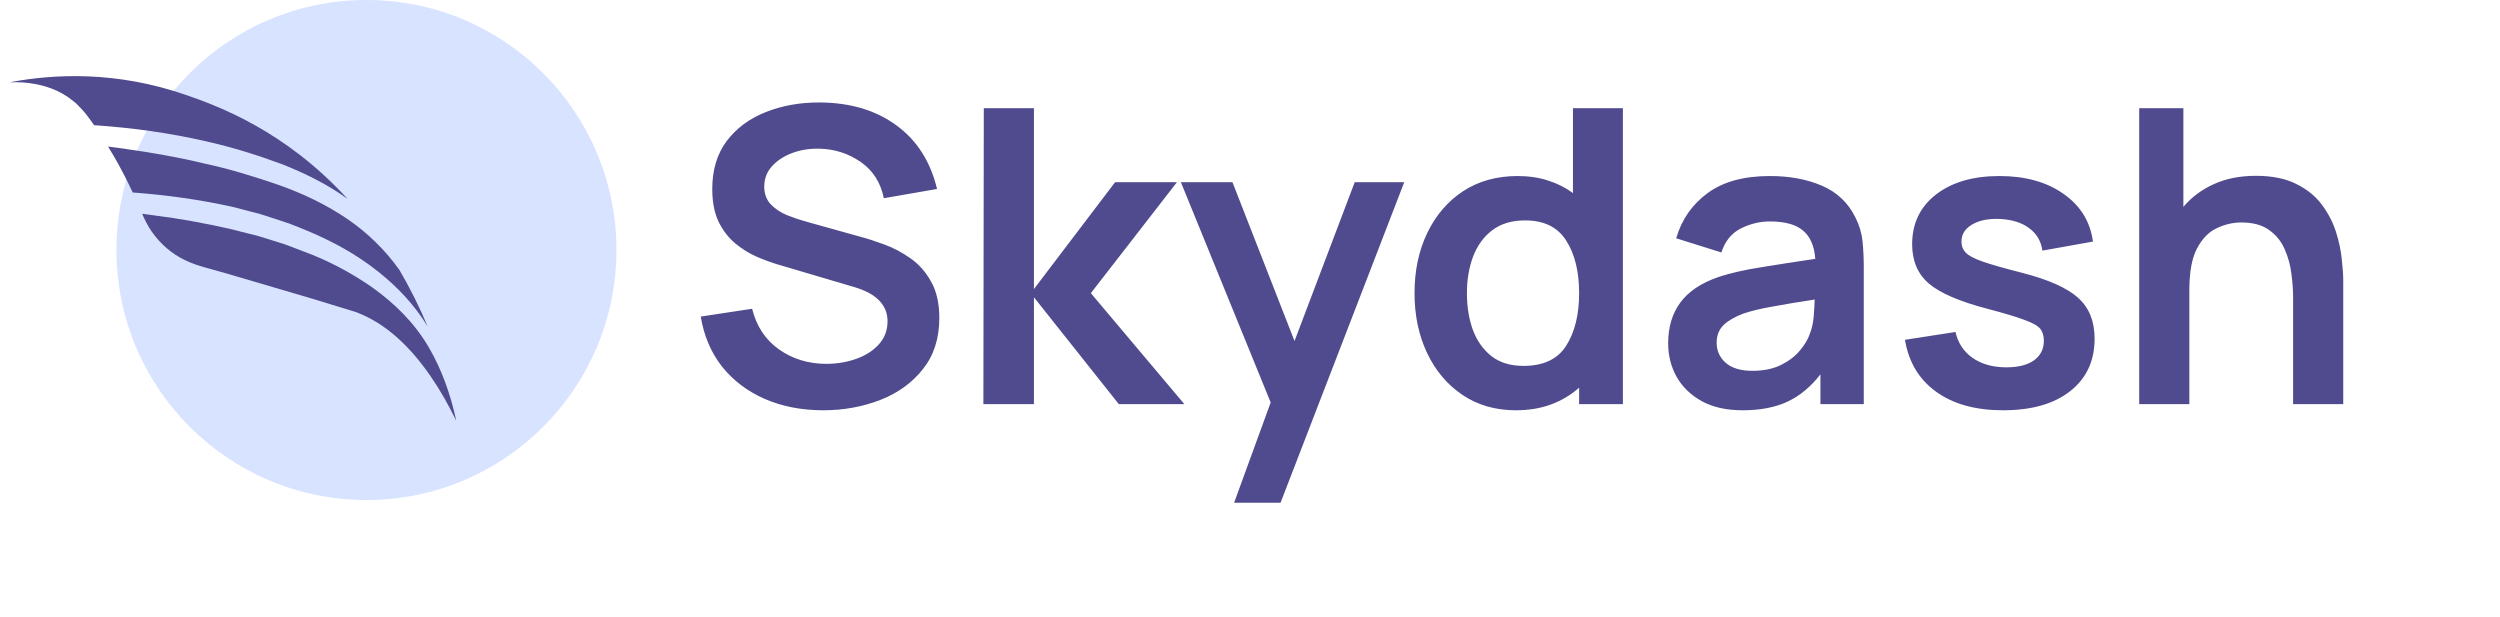
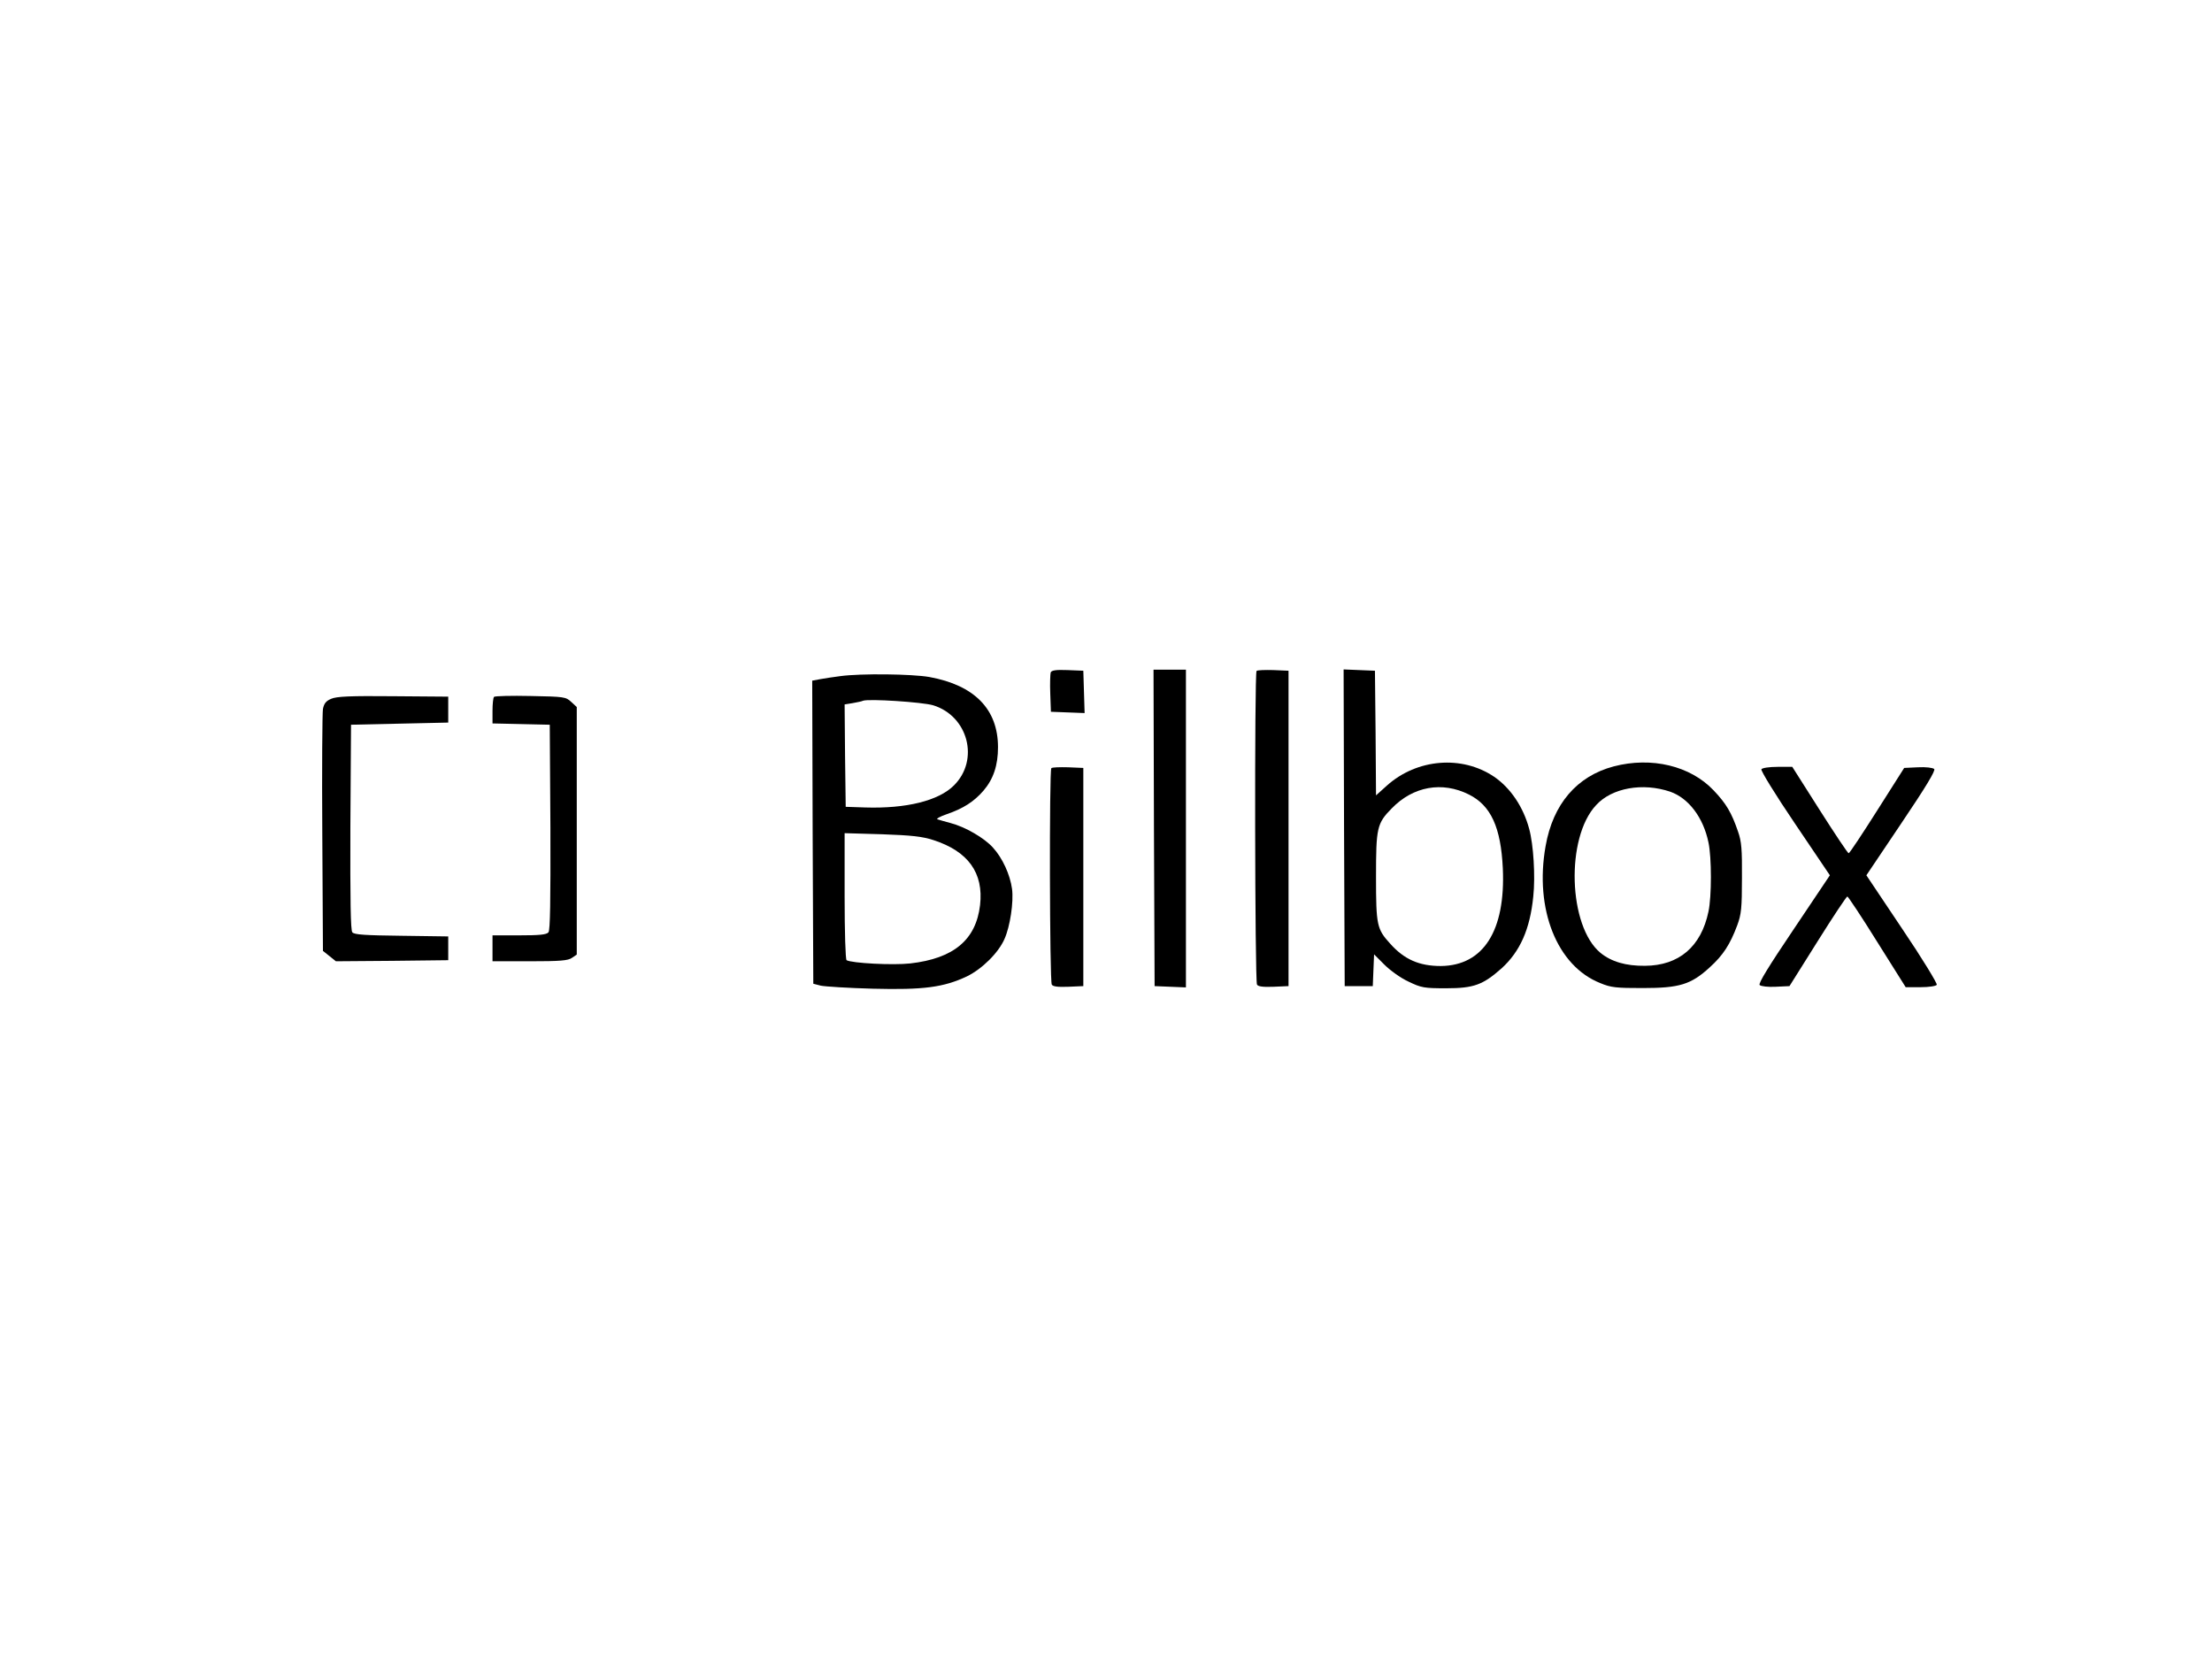
- <svg xmlns="http://www.w3.org/2000/svg" width="365" height="90" viewBox="0 0 365 90" fill="none">
-   <path d="M120.19 59.9C123.15 59.9 125.92 59.4 128.5 58.4C131.08 57.4 133.16 55.9 134.74 53.9C136.34 51.9 137.14 49.41 137.14 46.43C137.14 44.29 136.74 42.52 135.94 41.12C135.16 39.7 134.15 38.56 132.91 37.7C131.69 36.84 130.42 36.17 129.1 35.69C127.8 35.21 126.62 34.83 125.56 34.55L117.82 32.39C116.86 32.13 115.9 31.81 114.94 31.43C113.98 31.03 113.18 30.5 112.54 29.84C111.9 29.16 111.58 28.29 111.58 27.23C111.58 26.11 111.95 25.13 112.69 24.29C113.45 23.45 114.44 22.8 115.66 22.34C116.9 21.88 118.24 21.67 119.68 21.71C121.9 21.77 123.9 22.42 125.68 23.66C127.46 24.9 128.58 26.66 129.04 28.94L136.81 27.59C135.85 23.59 133.88 20.5 130.9 18.32C127.92 16.12 124.21 15 119.77 14.96C116.85 14.94 114.19 15.41 111.79 16.37C109.41 17.31 107.51 18.72 106.09 20.6C104.69 22.48 103.99 24.81 103.99 27.59C103.99 29.49 104.3 31.09 104.92 32.39C105.56 33.67 106.37 34.72 107.35 35.54C108.35 36.36 109.4 37.01 110.5 37.49C111.62 37.97 112.66 38.35 113.62 38.63L124.78 41.93C127.98 42.89 129.58 44.55 129.58 46.91C129.58 48.23 129.15 49.36 128.29 50.3C127.45 51.22 126.35 51.92 124.99 52.4C123.63 52.88 122.18 53.12 120.64 53.12C118.04 53.12 115.74 52.42 113.74 51.02C111.76 49.62 110.45 47.64 109.81 45.08L102.31 46.22C102.77 49.04 103.81 51.48 105.43 53.54C107.07 55.58 109.15 57.15 111.67 58.25C114.21 59.35 117.05 59.9 120.19 59.9ZM143.574 59H150.954V43.4L163.344 59H172.914L159.264 42.8L171.834 26.6H162.804L150.954 42.2V15.8H143.634L143.574 59ZM180.179 73.4H186.959L205.019 26.6H197.789L188.999 49.79L179.939 26.6H172.409L185.519 58.76L180.179 73.4ZM221.311 59.9C223.231 59.9 224.961 59.61 226.501 59.03C228.041 58.45 229.391 57.64 230.551 56.6V59H236.941V15.8H229.651V28.19C228.571 27.39 227.361 26.78 226.021 26.36C224.681 25.92 223.201 25.7 221.581 25.7C218.521 25.7 215.861 26.44 213.601 27.92C211.361 29.4 209.621 31.43 208.381 34.01C207.141 36.59 206.521 39.52 206.521 42.8C206.521 46.04 207.131 48.95 208.351 51.53C209.571 54.11 211.291 56.15 213.511 57.65C215.731 59.15 218.331 59.9 221.311 59.9ZM222.421 53.42C220.541 53.42 218.991 52.95 217.771 52.01C216.551 51.05 215.641 49.77 215.041 48.17C214.461 46.57 214.171 44.78 214.171 42.8C214.171 40.84 214.471 39.06 215.071 37.46C215.691 35.84 216.621 34.56 217.861 33.62C219.121 32.66 220.721 32.18 222.661 32.18C225.421 32.18 227.421 33.16 228.661 35.12C229.921 37.08 230.551 39.64 230.551 42.8C230.551 45.94 229.921 48.5 228.661 50.48C227.421 52.44 225.341 53.42 222.421 53.42ZM254.412 59.9C256.992 59.9 259.182 59.48 260.982 58.64C262.802 57.78 264.402 56.45 265.782 54.65V59H272.112V39.11C272.112 37.71 272.052 36.42 271.932 35.24C271.812 34.04 271.462 32.87 270.882 31.73C269.822 29.59 268.192 28.05 265.992 27.11C263.812 26.17 261.282 25.7 258.402 25.7C254.602 25.7 251.572 26.53 249.312 28.19C247.052 29.85 245.522 32.05 244.722 34.79L251.322 36.86C251.862 35.2 252.812 34.03 254.172 33.35C255.532 32.67 256.942 32.33 258.402 32.33C260.602 32.33 262.222 32.78 263.262 33.68C264.302 34.56 264.892 35.93 265.032 37.79C262.192 38.21 259.552 38.62 257.112 39.02C254.692 39.4 252.632 39.87 250.932 40.43C248.372 41.31 246.502 42.56 245.322 44.18C244.142 45.78 243.552 47.76 243.552 50.12C243.552 51.9 243.962 53.53 244.782 55.01C245.622 56.49 246.852 57.68 248.472 58.58C250.092 59.46 252.072 59.9 254.412 59.9ZM255.852 54.14C254.152 54.14 252.852 53.75 251.952 52.97C251.072 52.19 250.632 51.21 250.632 50.03C250.632 48.97 250.972 48.11 251.652 47.45C252.352 46.79 253.322 46.23 254.562 45.77C255.702 45.39 257.072 45.06 258.672 44.78C260.272 44.48 262.362 44.13 264.942 43.73C264.922 44.49 264.872 45.34 264.792 46.28C264.712 47.2 264.522 48.03 264.222 48.77C263.982 49.51 263.512 50.3 262.812 51.14C262.132 51.98 261.212 52.69 260.052 53.27C258.892 53.85 257.492 54.14 255.852 54.14ZM292.433 59.9C296.613 59.9 299.883 58.97 302.243 57.11C304.623 55.25 305.813 52.69 305.813 49.43C305.813 46.91 305.013 44.93 303.413 43.49C301.833 42.05 299.103 40.83 295.223 39.83C292.703 39.19 290.803 38.65 289.523 38.21C288.263 37.77 287.423 37.33 287.003 36.89C286.583 36.45 286.373 35.92 286.373 35.3C286.373 34.22 286.893 33.38 287.933 32.78C288.973 32.16 290.343 31.89 292.043 31.97C293.803 32.07 295.213 32.52 296.273 33.32C297.353 34.12 297.993 35.21 298.193 36.59L305.573 35.27C305.173 32.35 303.743 30.03 301.283 28.31C298.823 26.57 295.703 25.7 291.923 25.7C288.063 25.7 284.973 26.6 282.653 28.4C280.333 30.2 279.173 32.62 279.173 35.66C279.173 38.08 279.983 39.99 281.603 41.39C283.243 42.79 286.093 44.02 290.153 45.08C292.593 45.72 294.393 46.26 295.553 46.7C296.733 47.12 297.503 47.55 297.863 47.99C298.223 48.43 298.403 49.02 298.403 49.76C298.403 50.96 297.923 51.91 296.963 52.61C296.003 53.29 294.663 53.63 292.943 53.63C290.963 53.63 289.313 53.17 287.993 52.25C286.693 51.33 285.863 50.07 285.503 48.47L278.123 49.61C278.663 52.87 280.183 55.4 282.683 57.2C285.183 59 288.433 59.9 292.433 59.9ZM312.324 59H319.644V42.35C319.644 39.73 320.014 37.71 320.754 36.29C321.514 34.85 322.474 33.86 323.634 33.32C324.814 32.76 326.014 32.48 327.234 32.48C328.954 32.48 330.324 32.86 331.344 33.62C332.364 34.36 333.114 35.31 333.594 36.47C334.094 37.61 334.414 38.8 334.554 40.04C334.714 41.28 334.794 42.4 334.794 43.4V59H342.114V40.91C342.114 40.15 342.044 39.14 341.904 37.88C341.784 36.62 341.504 35.29 341.064 33.89C340.624 32.49 339.944 31.17 339.024 29.93C338.104 28.67 336.854 27.65 335.274 26.87C333.714 26.07 331.744 25.67 329.364 25.67C327.024 25.67 324.964 26.08 323.184 26.9C321.424 27.7 319.954 28.8 318.774 30.2V15.8H312.324V59Z" fill="#504B8E" />
-   <circle cx="53.5" cy="36.5" r="36.5" fill="#D8E3FF" />
-   <path d="M3.437 12.043C5.632 12.232 7.878 12.779 9.927 14.173C10.411 14.576 10.953 14.886 11.396 15.378C11.841 15.859 12.33 16.332 12.706 16.862C13.061 17.329 13.405 17.793 13.739 18.277C19.212 18.651 24.674 19.388 30.083 20.632C33.851 21.479 37.574 22.635 41.259 24.001C44.498 25.298 47.719 26.857 50.724 29.02C41.603 19.039 31.788 15.466 27.132 13.856C16.999 10.349 7.944 10.771 1.394 12.014C2.068 11.989 2.754 12.005 3.437 12.043Z" fill="#504B8E" />
-   <path d="M29.634 23.831C25.952 22.93 22.223 22.306 18.488 21.769C17.584 21.635 16.679 21.5 15.779 21.401C16.863 23.154 17.881 25.009 18.811 26.919C19 27.305 19.186 27.704 19.374 28.101C24.255 28.462 29.132 29.135 33.975 30.208L36.744 30.925L38.126 31.295L39.495 31.739L42.232 32.637C43.142 32.985 44.041 33.35 44.945 33.728C48.532 35.235 52.068 37.127 55.31 39.737C57.967 41.85 60.479 44.453 62.436 47.665C61.301 44.963 59.941 42.187 58.316 39.415C56.192 36.434 53.663 34.027 50.928 32.116C47.68 29.882 44.179 28.224 40.584 26.97C36.989 25.729 33.335 24.613 29.634 23.831Z" fill="#504B8E" />
-   <path d="M54.327 41.942C51.136 39.724 47.738 37.96 44.217 36.672L41.59 35.671L38.917 34.835L37.576 34.422L36.222 34.084L33.522 33.406C29.894 32.589 26.243 31.91 22.57 31.456C21.965 31.363 21.359 31.278 20.75 31.207C21.178 32.184 21.604 33.027 22.136 33.79C23.44 35.651 25.102 37.066 26.972 37.963C27.904 38.426 28.871 38.745 29.892 39.035L33.048 39.92L45.655 43.629L51.934 45.553C54.124 46.363 56.181 47.66 58.023 49.314C61.585 52.516 64.358 56.817 66.612 61.425C65.782 57.542 64.462 53.888 62.634 50.767C60.463 47.017 57.486 44.205 54.327 41.942Z" fill="#504B8E" />
+ <svg xmlns="http://www.w3.org/2000/svg" version="1.0" width="1024pt" height="768pt" viewBox="0 0 1024 768" preserveAspectRatio="xMidYMid meet">
+   <g transform="translate(0,768) scale(0.1,-0.1)" fill="#000000" stroke="none">
+     <path d="M4864 4567 c-2 -7 -4 -52 -2 -98 l3 -84 78 -3 78 -3 -3 98 -3 98 -73 3 c-54 2 -74 -1 -78 -11z" />
+     <path d="M5342 3848 l3 -733 73 -3 72 -3 0 736 0 735 -75 0 -75 0 2 -732z" />
+     <path d="M5817 4574 c-10 -10 -8 -1436 2 -1452 5 -9 28 -12 77 -10 l69 3 0 730 0 730 -70 3 c-39 1 -74 0 -78 -4z" />
+     <path d="M6222 3848 l3 -733 65 0 65 0 3 74 3 73 47 -47 c27 -27 75 -62 112 -79 60 -29 73 -31 175 -31 128 0 170 16 256 92 86 78 132 182 147 333 10 93 1 240 -19 313 -27 101 -86 189 -162 241 -149 101 -358 84 -497 -41 l-50 -45 -2 289 -3 288 -73 3 -72 3 2 -733z m578 154 c102 -51 148 -152 157 -342 13 -289 -90 -450 -287 -452 -99 0 -169 30 -234 103 -62 68 -66 85 -66 309 0 228 4 248 73 318 99 102 233 126 357 64z" />
+     <path d="M3890 4550 c-30 -4 -72 -10 -93 -14 l-37 -7 2 -702 3 -701 35 -9 c19 -4 128 -11 241 -14 233 -6 327 6 435 57 70 34 146 109 174 173 26 58 43 171 35 232 -9 66 -44 143 -89 192 -40 44 -127 95 -196 113 -25 7 -52 14 -60 17 -8 2 11 13 43 24 76 26 126 58 170 109 46 54 67 117 67 201 0 176 -109 287 -318 325 -81 14 -316 17 -412 4z m430 -135 c162 -50 215 -253 96 -371 -71 -71 -221 -108 -411 -102 l-90 3 -3 237 -2 237 37 6 c21 4 43 8 48 11 26 10 274 -6 325 -21z m1 -624 c161 -52 233 -152 216 -301 -19 -161 -122 -247 -323 -270 -81 -9 -271 1 -295 15 -5 4 -9 128 -9 297 l0 291 173 -5 c138 -5 185 -10 238 -27z" />
+     <path d="M1533 4445 c-24 -10 -33 -22 -38 -47 -3 -18 -5 -278 -3 -576 l3 -544 30 -24 30 -24 260 2 260 3 0 55 0 55 -216 3 c-167 2 -219 5 -228 16 -8 9 -10 150 -9 487 l3 474 225 5 225 5 0 60 0 60 -255 2 c-200 2 -262 -1 -287 -12z" />
+     <path d="M2287 4454 c-4 -4 -7 -33 -7 -65 l0 -58 133 -3 132 -3 3 -474 c1 -341 -1 -478 -9 -487 -9 -11 -43 -14 -135 -14 l-124 0 0 -60 0 -60 173 0 c140 0 177 3 195 16 l22 15 0 573 0 573 -26 24 c-25 23 -32 24 -187 27 -90 2 -166 0 -170 -4z" />
+     <path d="M7470 4132 c-170 -45 -281 -174 -315 -369 -52 -292 53 -555 253 -634 50 -21 74 -23 197 -23 169 0 223 16 310 96 62 56 94 106 127 194 19 51 22 80 22 219 1 132 -2 170 -18 215 -30 88 -55 130 -113 191 -108 114 -288 157 -463 111z m262 -117 c85 -30 153 -119 177 -235 15 -70 15 -250 0 -320 -34 -163 -137 -250 -294 -251 -88 -1 -156 19 -206 60 -149 123 -162 533 -20 684 73 80 216 105 343 62z" />
+     <path d="M4867 4124 c-10 -10 -8 -986 2 -1002 5 -9 28 -12 77 -10 l69 3 0 505 0 505 -70 3 c-39 1 -74 0 -78 -4z" />
+     <path d="M8154 4119 c-4 -6 65 -118 155 -251 l162 -240 -167 -249 c-118 -175 -165 -252 -158 -259 6 -6 39 -10 74 -8 l64 3 130 207 c72 115 134 208 138 208 3 0 66 -94 138 -210 l132 -210 69 0 c38 0 71 5 75 11 3 6 -68 123 -160 259 l-166 248 162 241 c114 169 159 244 152 251 -6 6 -39 10 -75 8 l-64 -3 -125 -197 c-69 -109 -128 -198 -132 -198 -4 0 -64 90 -134 200 l-127 200 -68 0 c-39 0 -71 -5 -75 -11z" />
+   </g>
</svg>
